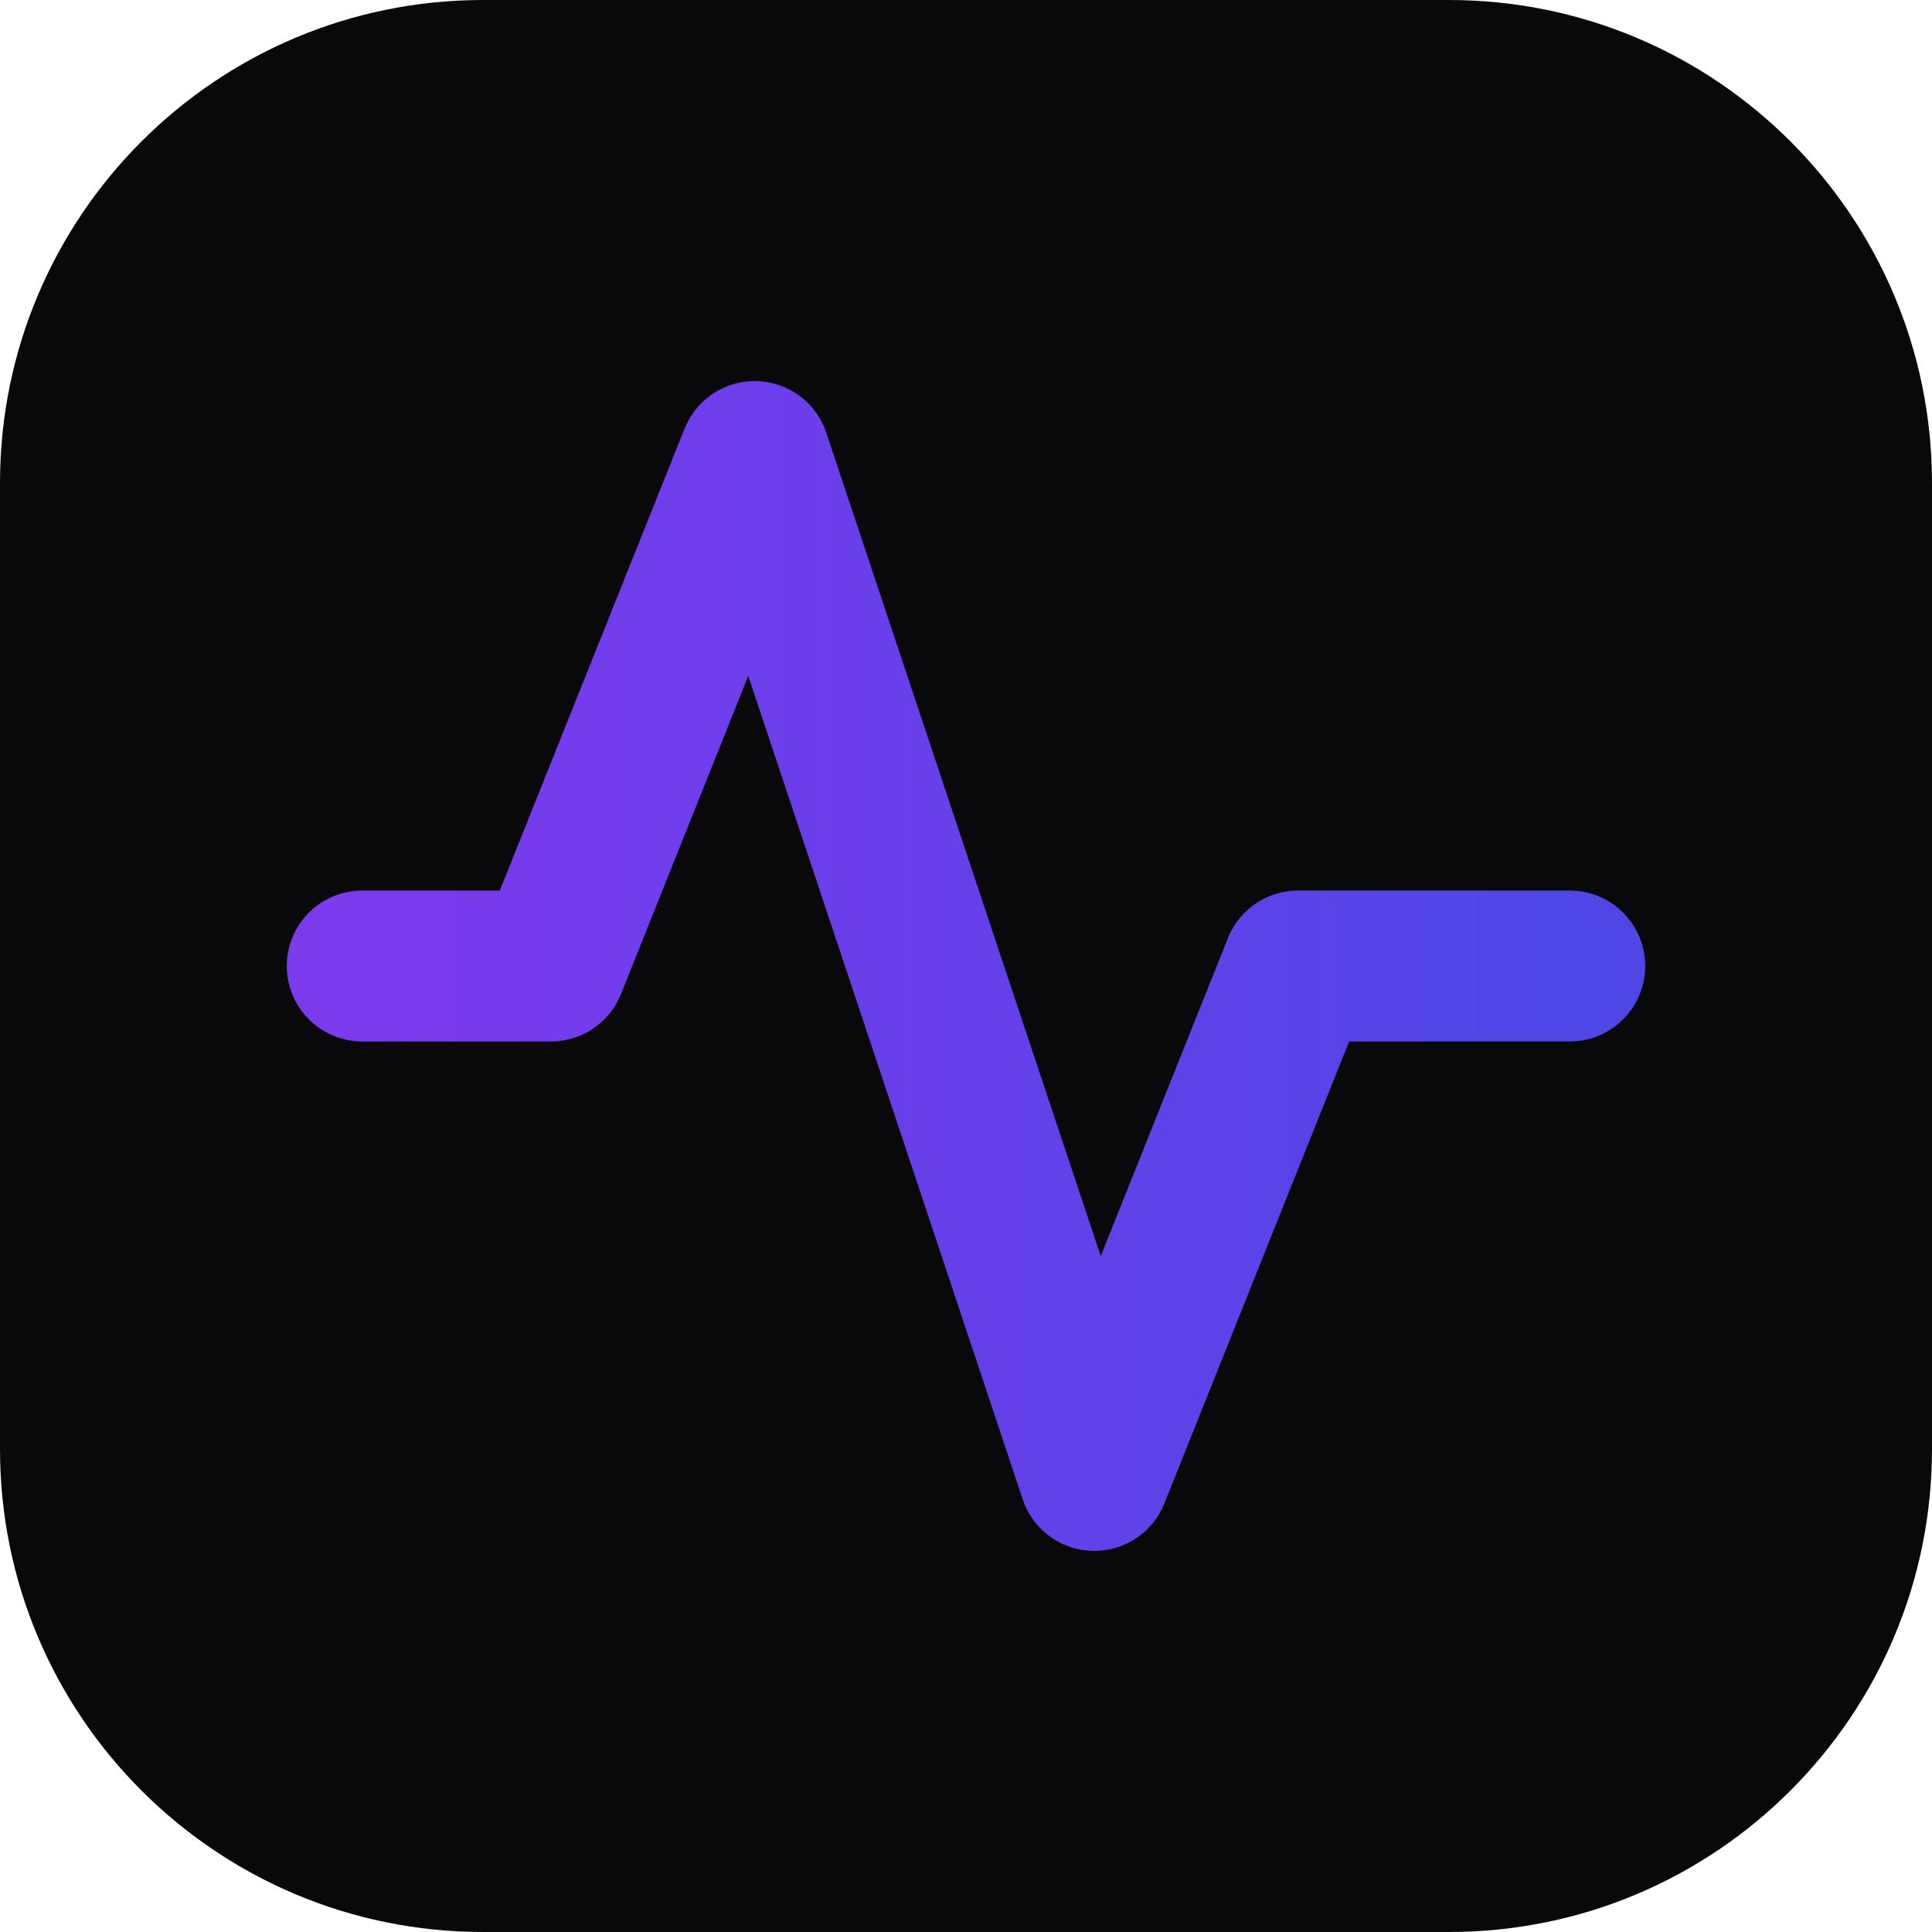
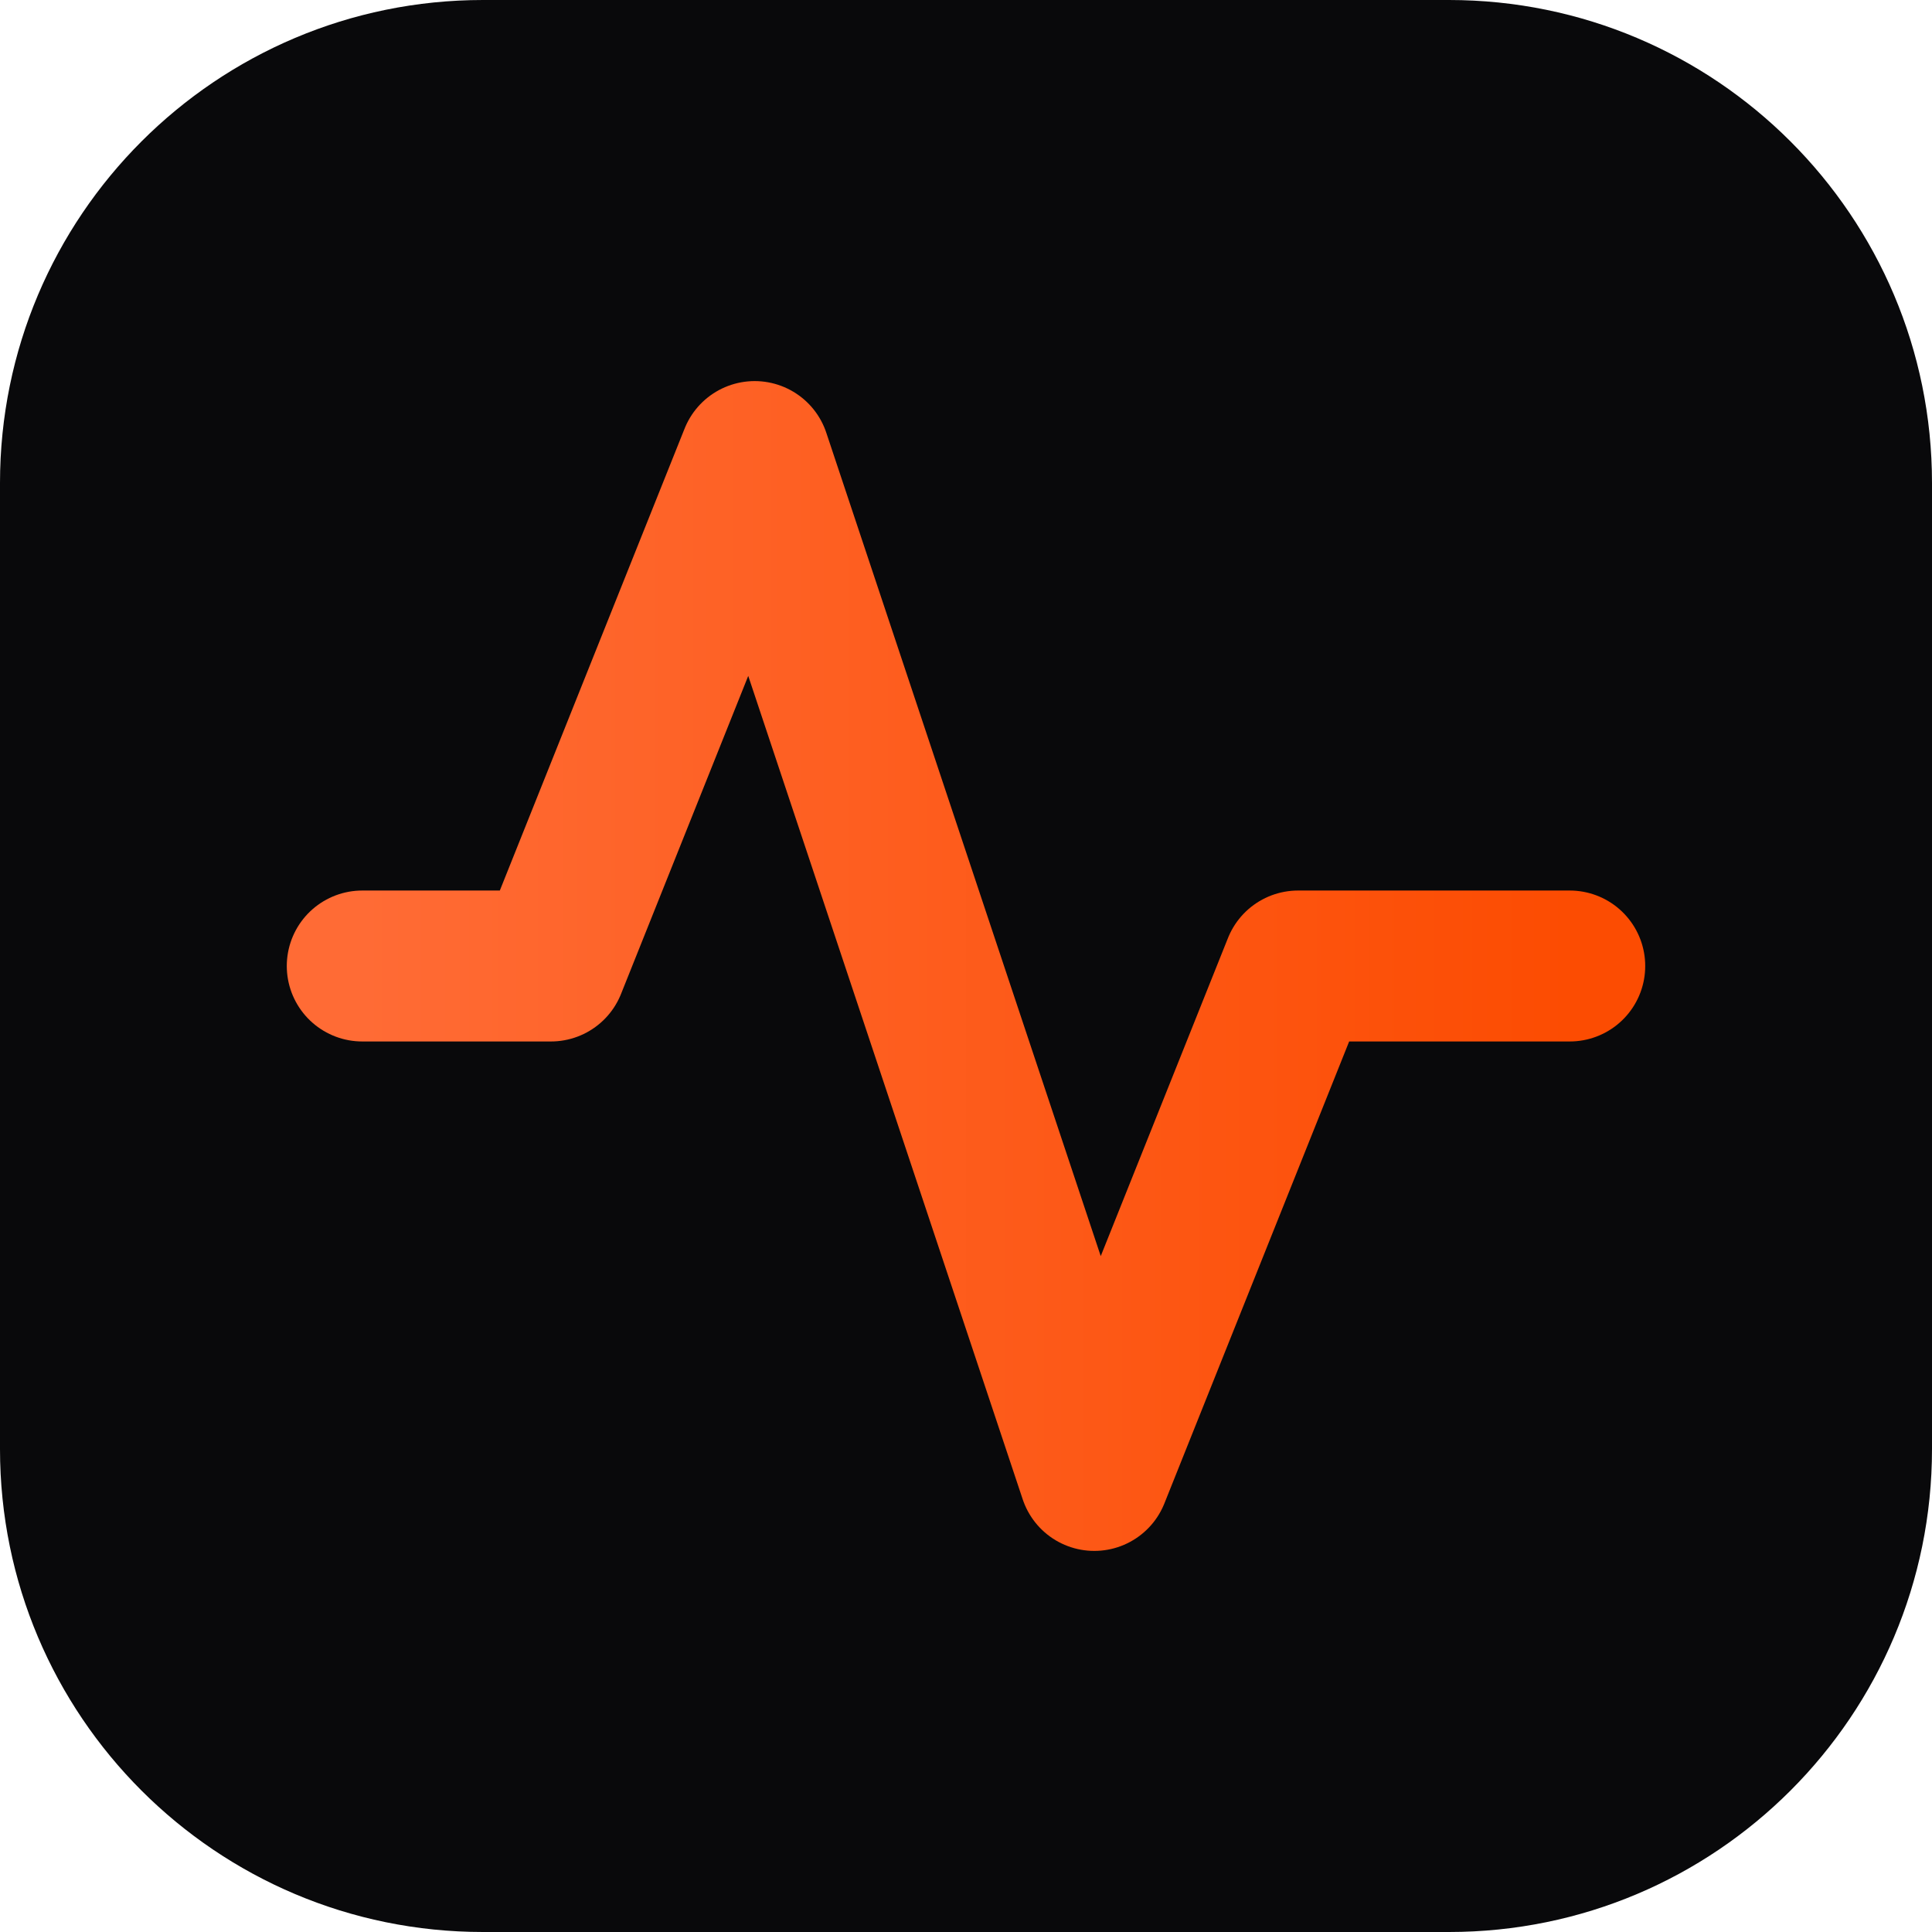
<svg xmlns="http://www.w3.org/2000/svg" width="32" height="32" viewBox="0 0 32 32" fill="none">
  <rect width="32" height="32" rx="8" fill="#09090b" />
  <path d="M26 16H21.5L18.125 24.438L12.5 7.562L9.125 16H6" stroke="url(#paint0_linear)" stroke-width="2.5" stroke-linecap="round" stroke-linejoin="round" />
  <defs>
    <linearGradient id="paint0_linear" x1="6" y1="16" x2="26" y2="16" gradientUnits="userSpaceOnUse">
-       <stop stop-color="#7C3AED" />
-       <stop offset="1" stop-color="#4F46E5" />
+       <stop stop-color="#FF6B35" />
+       <stop offset="1" stop-color="#FC4C02" />
    </linearGradient>
  </defs>
</svg>
